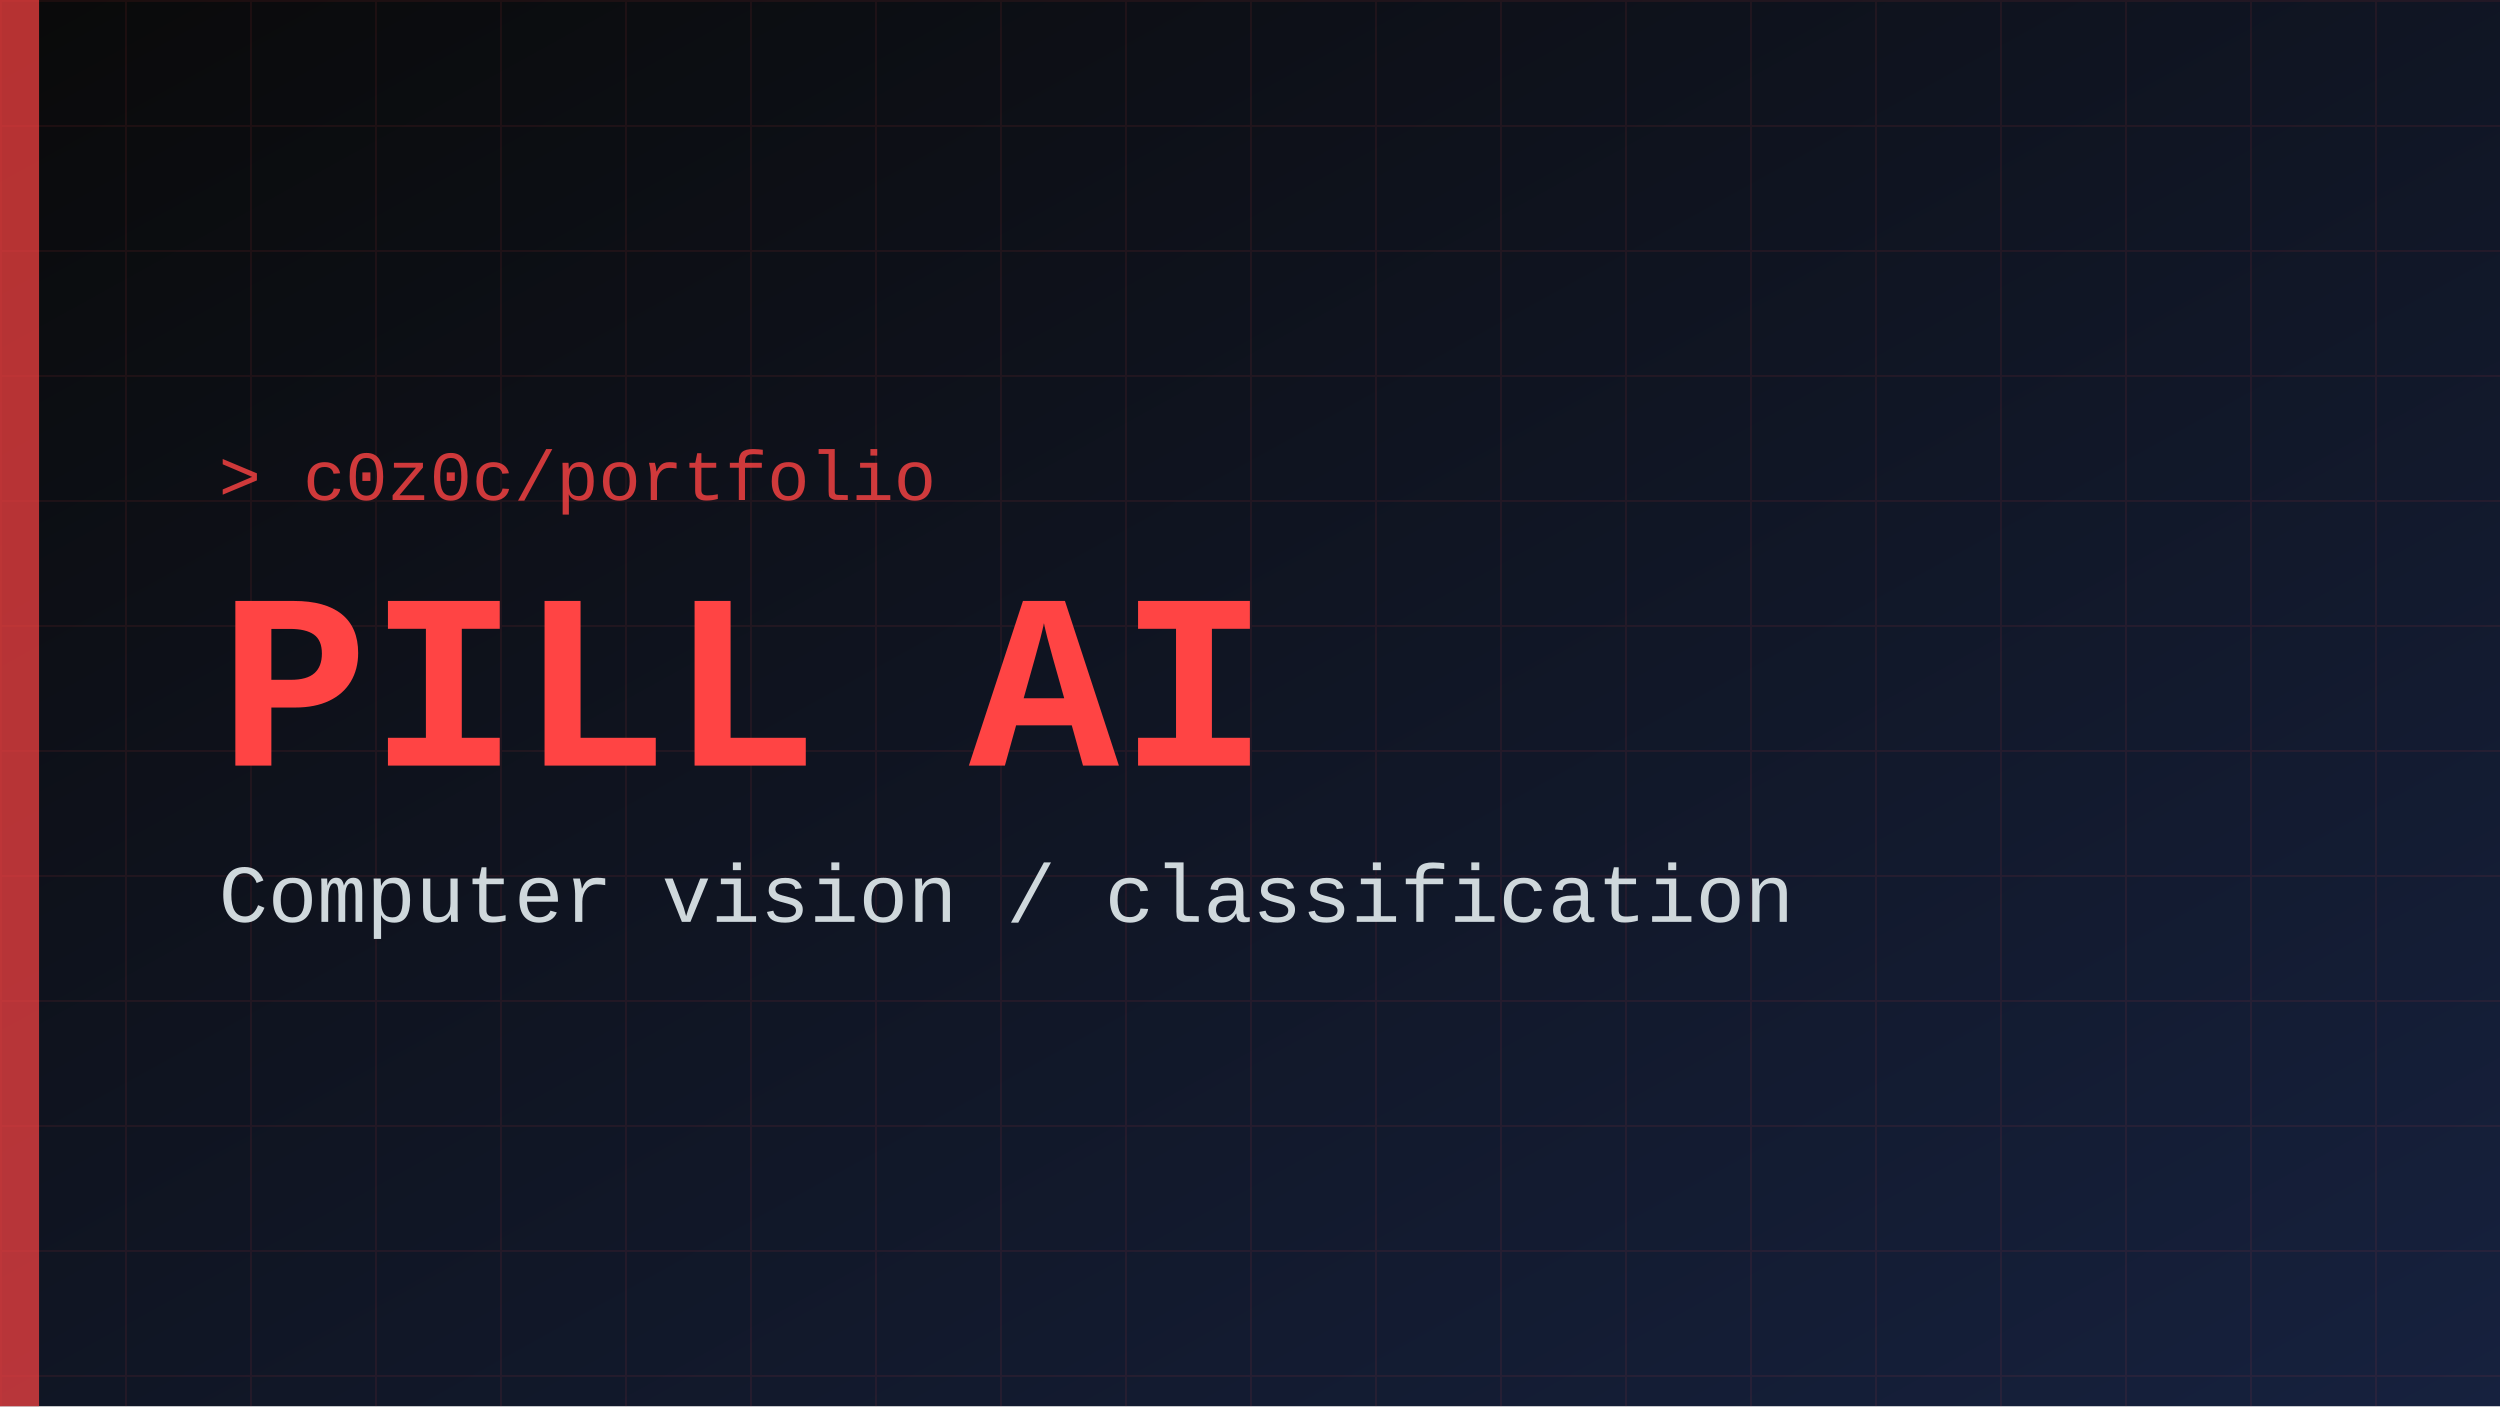
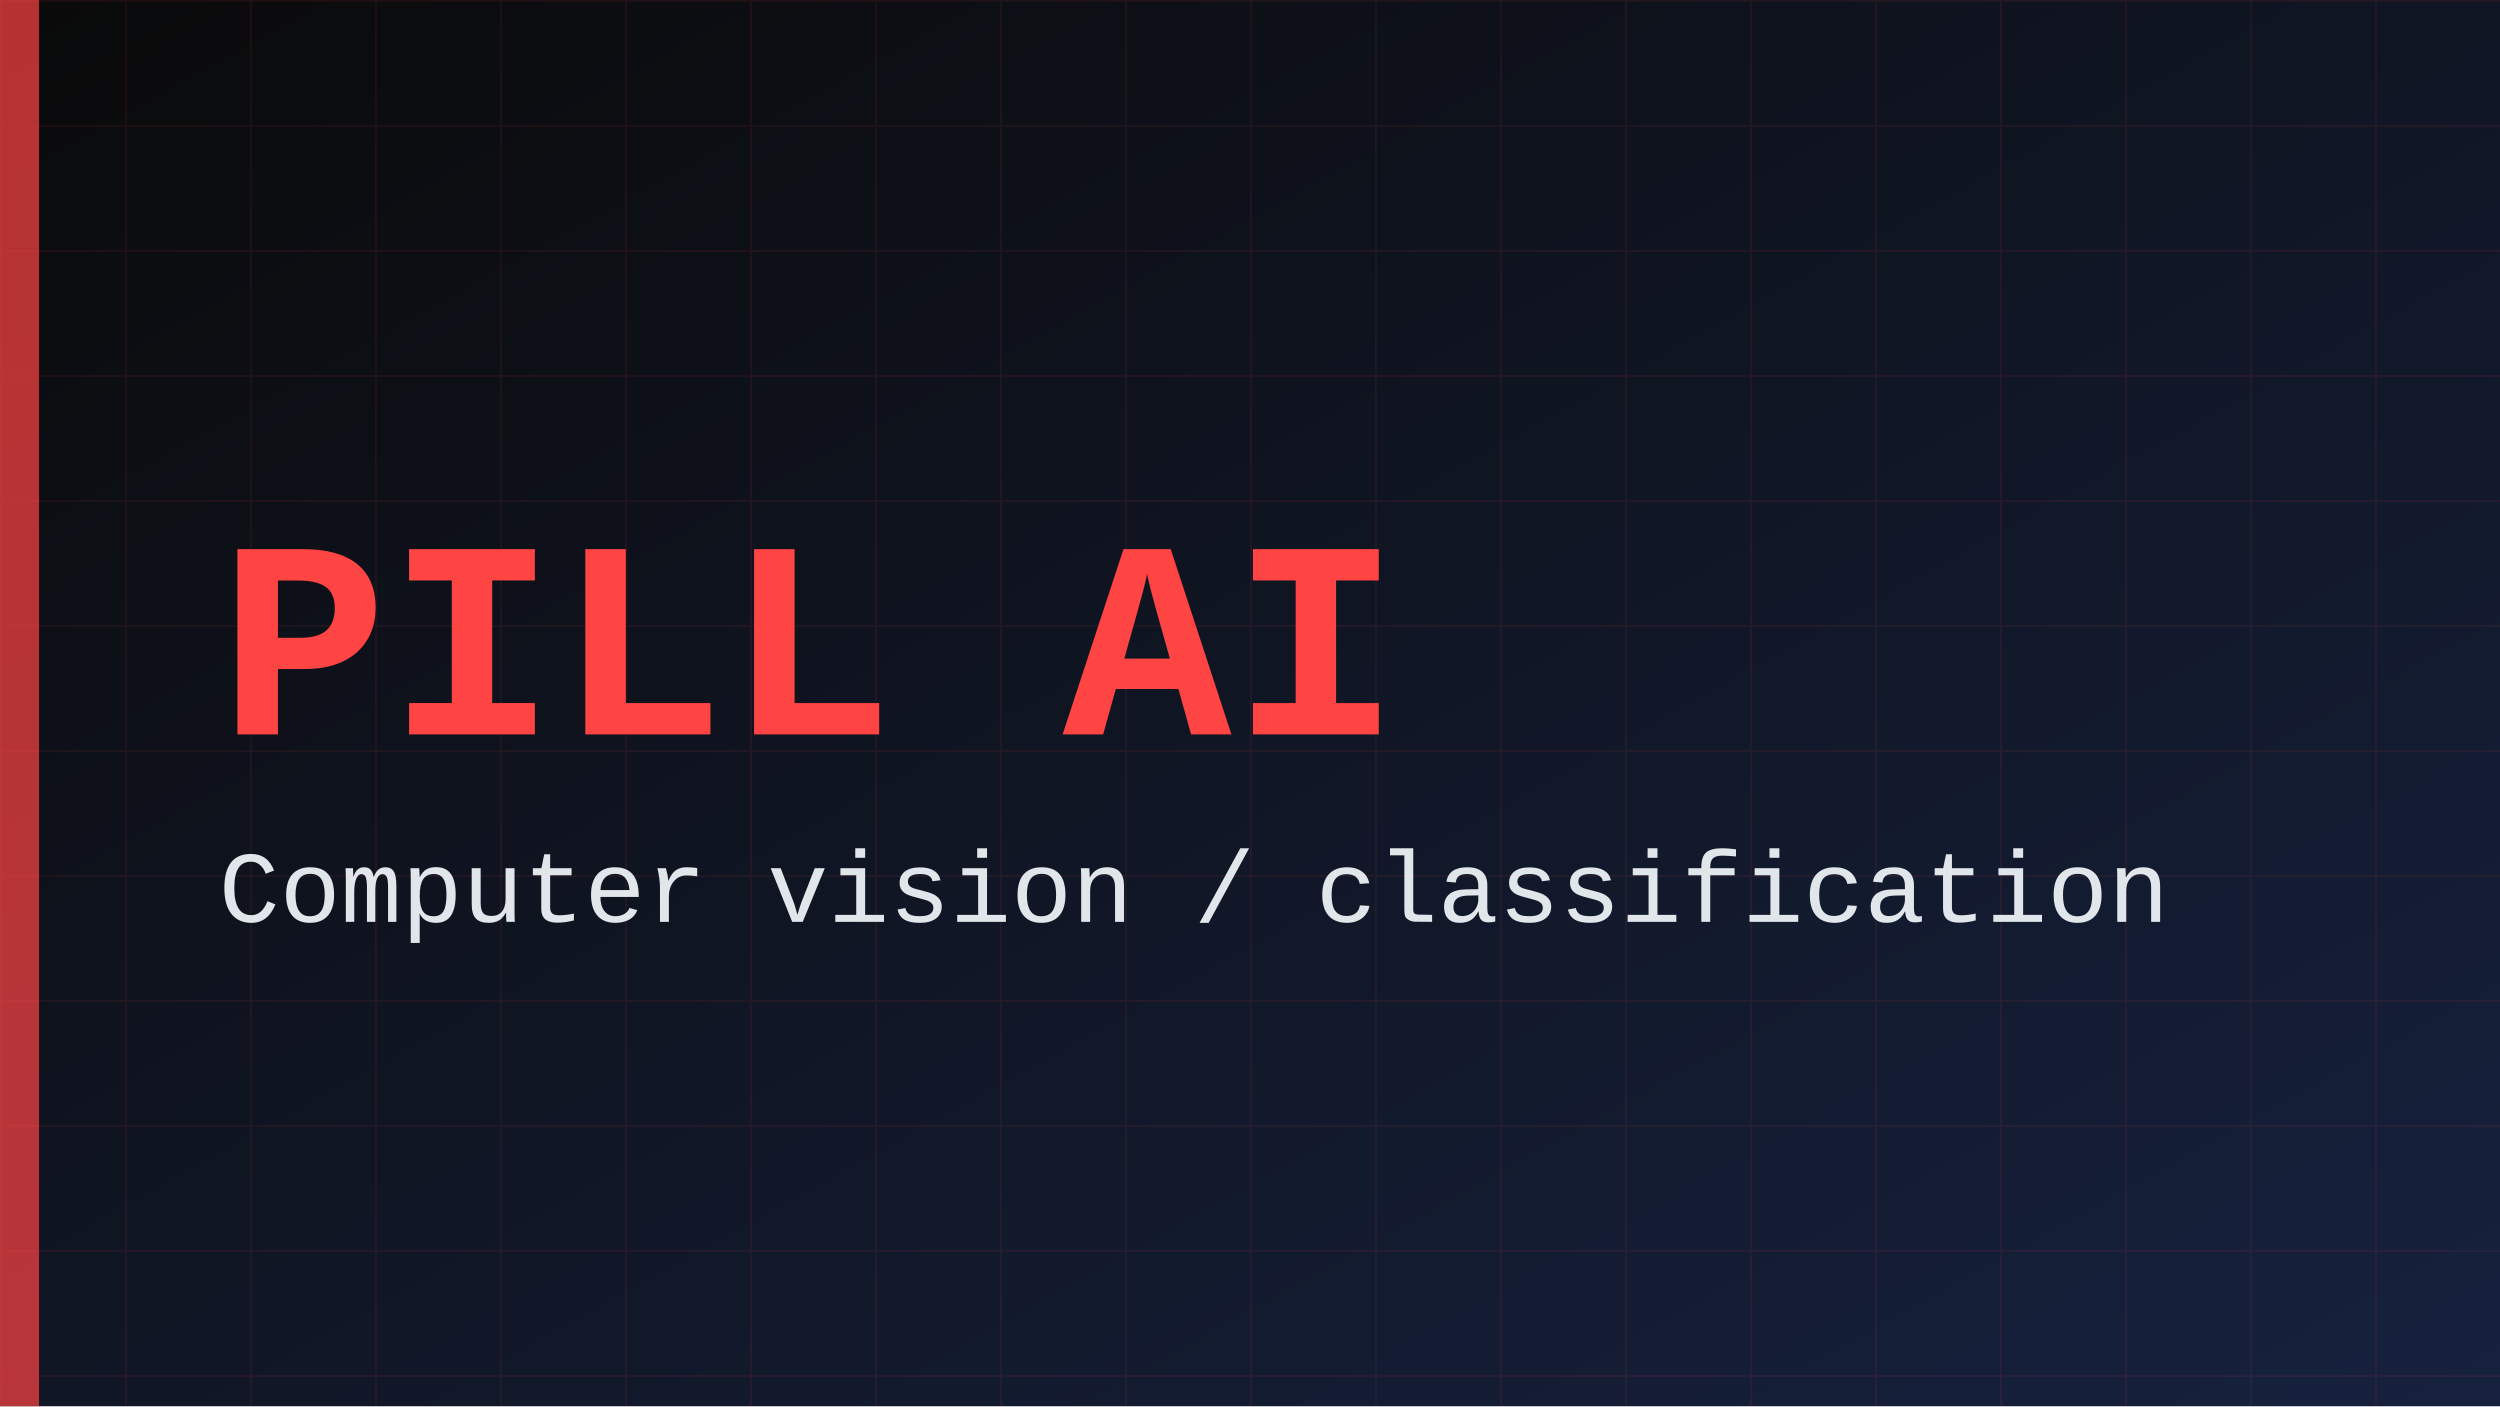
<svg xmlns="http://www.w3.org/2000/svg" width="640" height="360" viewBox="0 0 640 360">
  <defs>
    <linearGradient id="bg" x1="0" y1="0" x2="1" y2="1">
      <stop offset="0" stop-color="#0a0a0a" />
      <stop offset="1" stop-color="#16213e" />
    </linearGradient>
    <pattern id="grid" width="32" height="32" patternUnits="userSpaceOnUse">
      <path d="M32 0H0V32" fill="none" stroke="#ff4444" stroke-opacity="0.08" />
    </pattern>
  </defs>
  <rect width="640" height="360" fill="url(#bg)" />
  <rect width="640" height="360" fill="url(#grid)" />
  <rect x="0" y="0" width="10" height="360" fill="#ff4444" fill-opacity="0.7" />
-   <text x="56" y="128" font-family="Consolas, 'Courier New', monospace" font-size="18" fill="#ff4444" fill-opacity="0.8">&gt; c0z0c/portfolio</text>
-   <text x="56" y="196" font-family="Consolas, 'Courier New', monospace" font-size="64" font-weight="700" fill="#ff4444">PILL AI</text>
-   <text x="56" y="236" font-family="Consolas, 'Courier New', monospace" font-size="21" fill="#cfd8dc">Computer vision / classification</text>
+   <text x="56" y="188" font-family="Consolas, 'Courier New', monospace" font-size="72" font-weight="700" fill="#ff4444">PILL AI</text>
+   <text x="56" y="236" font-family="Consolas, 'Courier New', monospace" font-size="26" fill="#e0e6ea">Computer vision / classification</text>
</svg>
